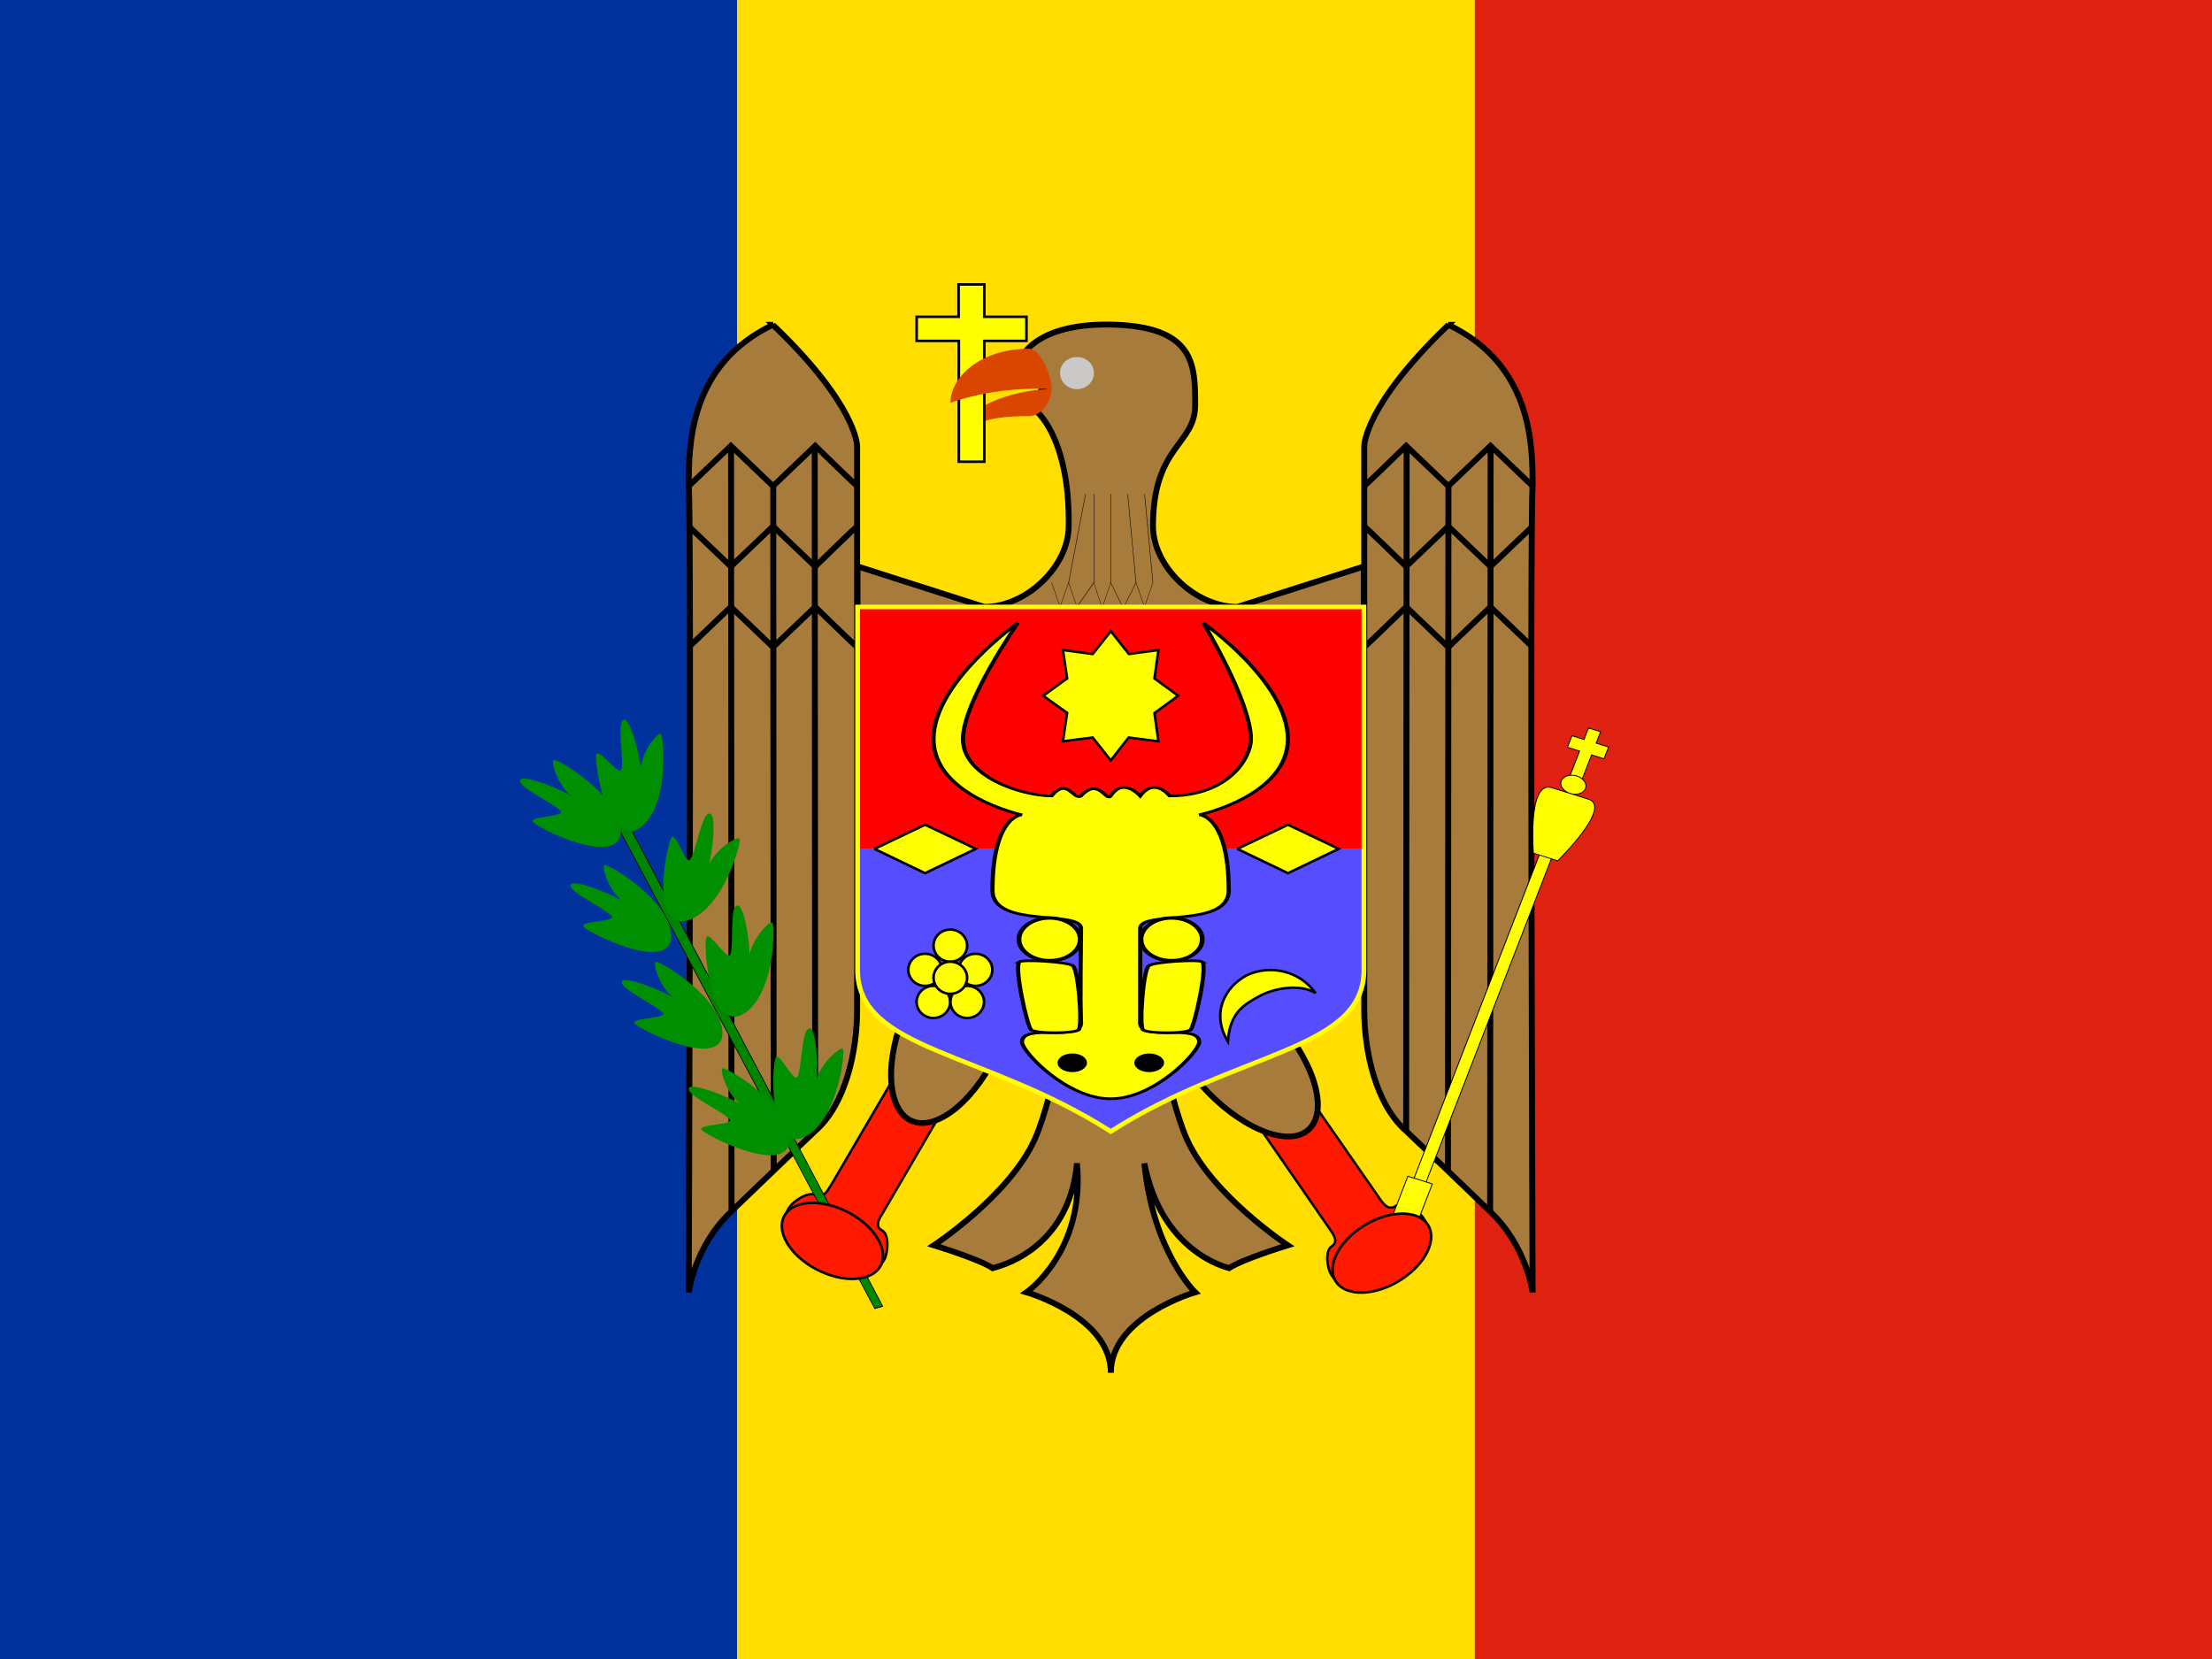
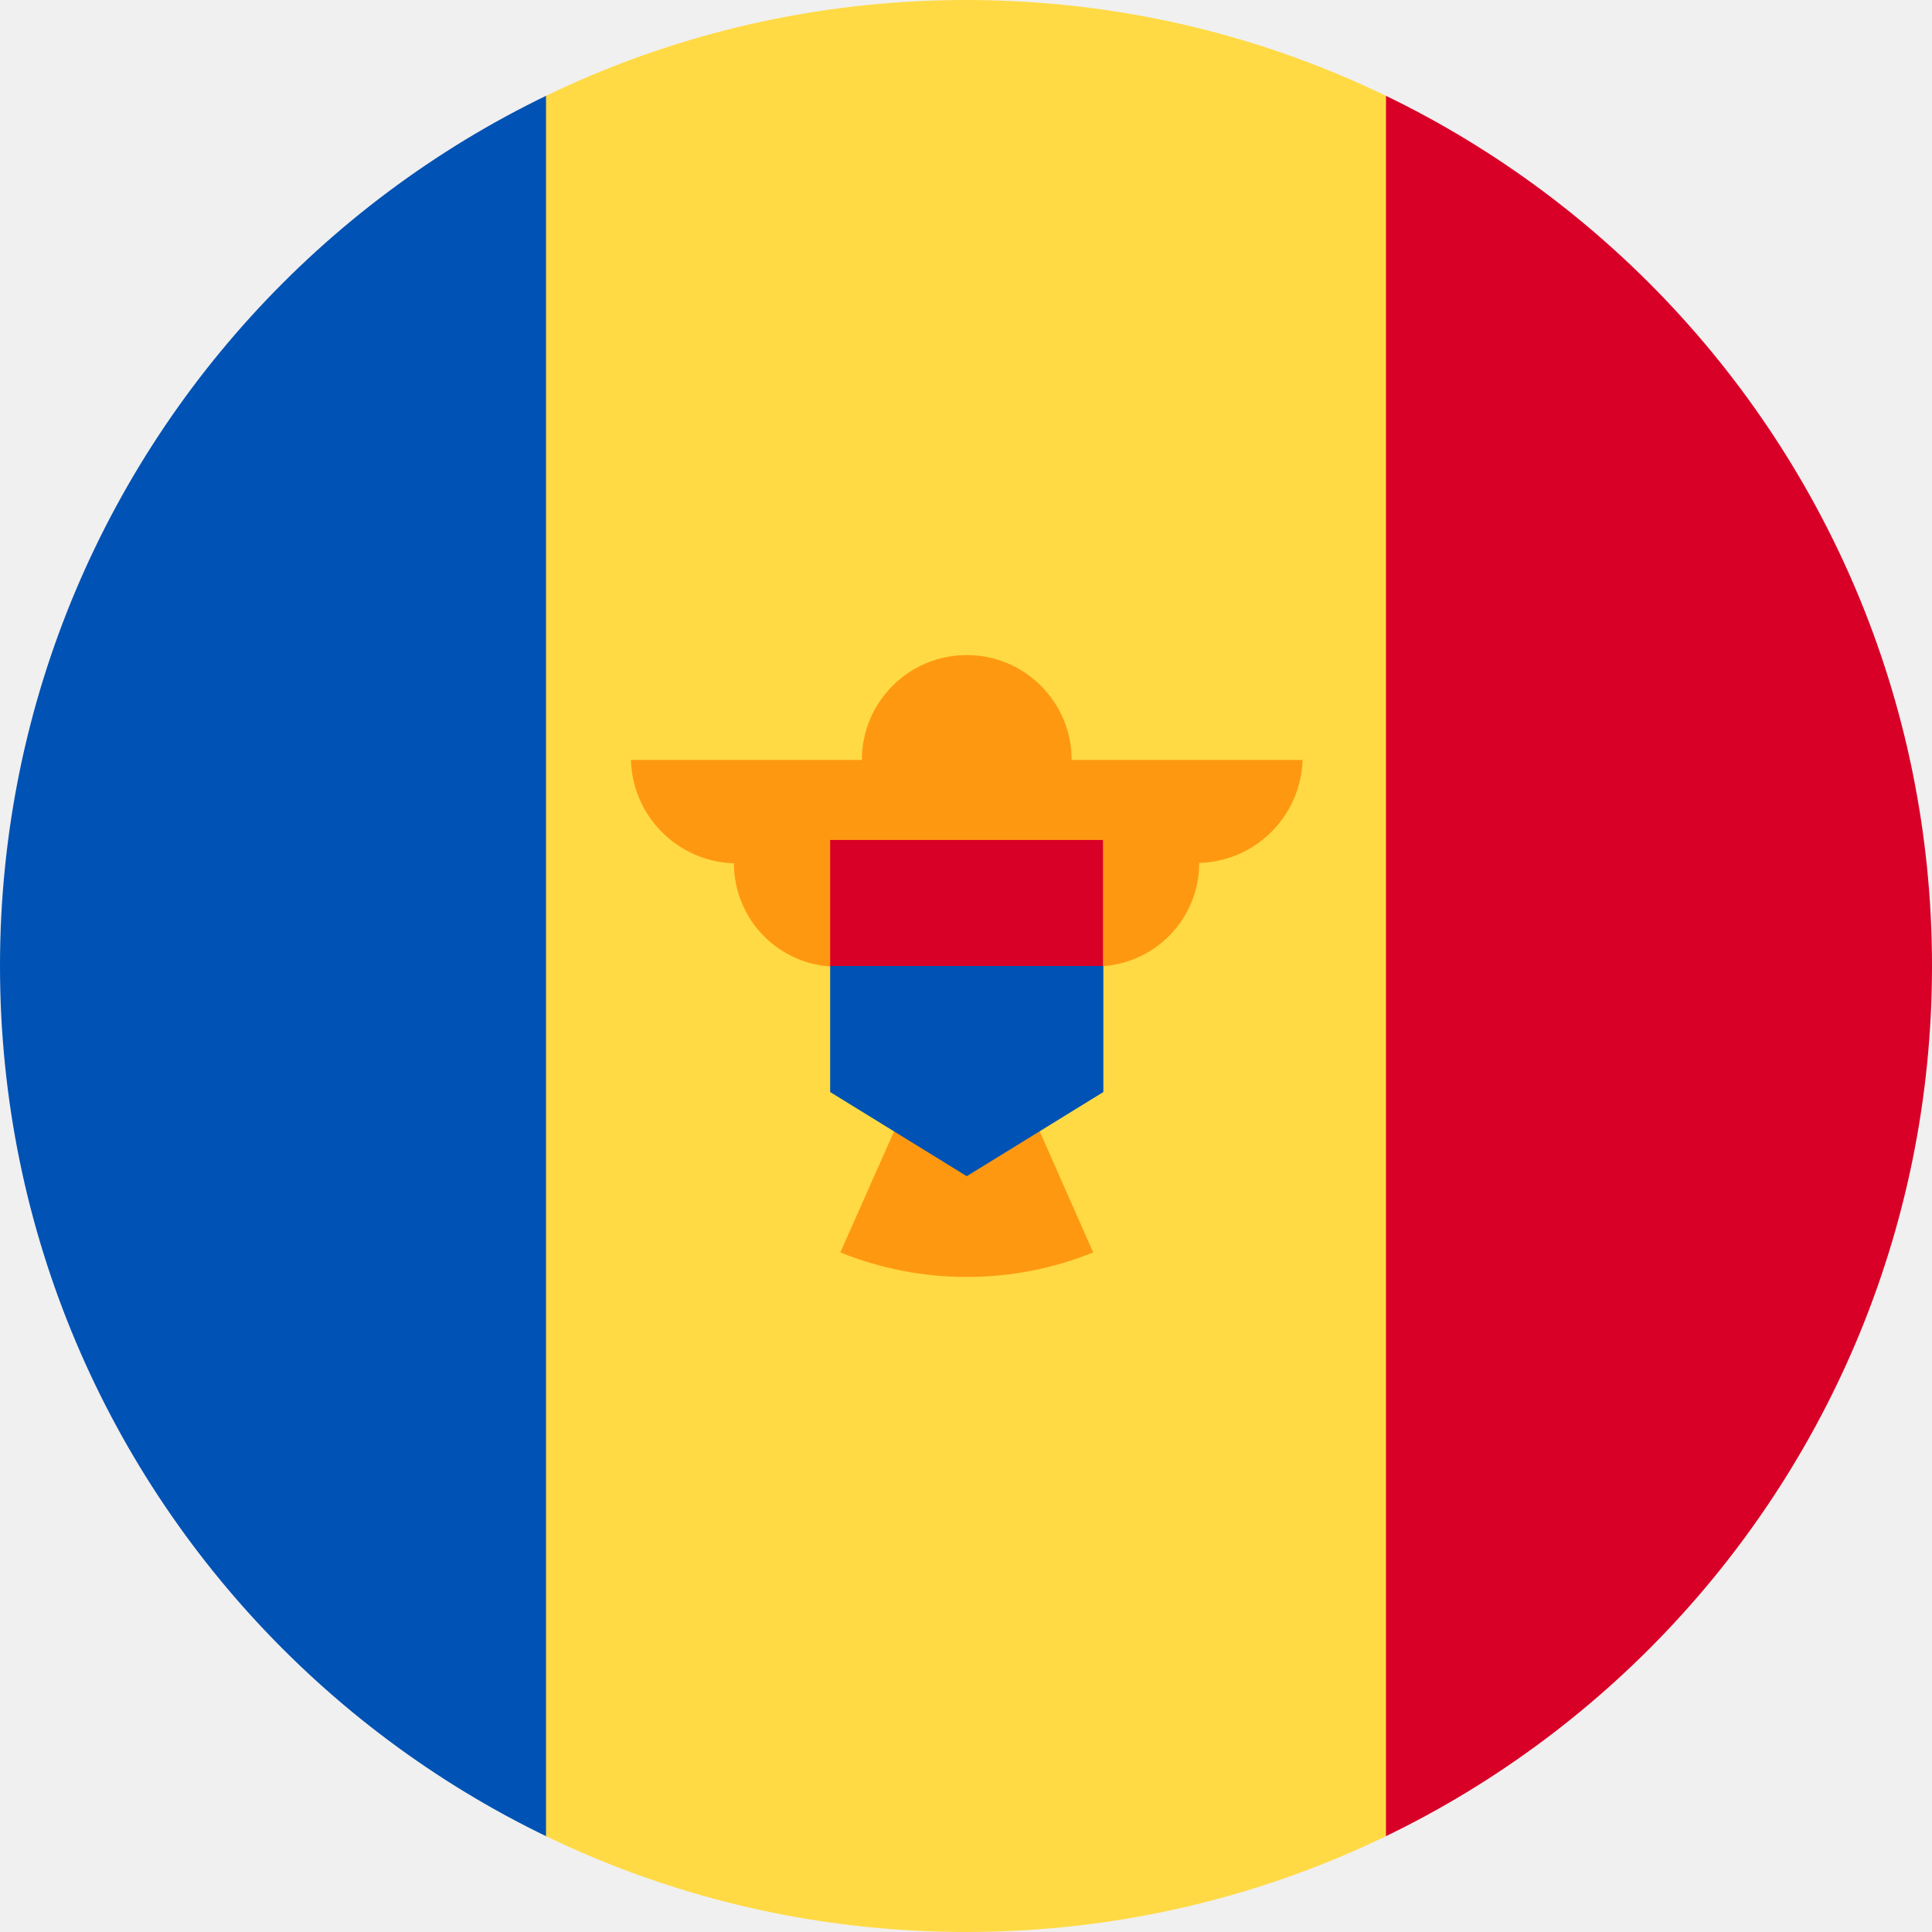
- <svg xmlns="http://www.w3.org/2000/svg" id="flag-icons-md" viewBox="0 0 640 480">
-   <g fill-rule="evenodd" stroke-width="1pt">
-     <path fill="#00319c" d="M0 0h213.3v480H0z" />
-     <path fill="#ffde00" d="M213.3 0h213.4v480H213.3z" />
-     <path fill="#de2110" d="M426.7 0H640v480H426.7z" />
+ <svg xmlns="http://www.w3.org/2000/svg" width="512" height="512" viewBox="0 0 512 512">
+   <mask id="a">
+     <circle cx="256" cy="256" r="256" fill="#fff" />
+   </mask>
+   <g mask="url(#a)">
+     <path fill="#0052b4" d="M0 0h144.7l36 254.6-36 257.4H0z" />
+     <path fill="#d80027" d="M367.3 0H512v512H367.3l-29.7-257.3z" />
+     <path fill="#ffda44" d="M144.7 0h222.6v512H144.7z" />
+     <path fill="#ff9811" d="M345.1 201.4H284a27.8 27.8 0 1 0-55.6 0h-61.2a28.2 28.2 0 0 0 28.3 27.4h-1a27.4 27.4 0 0 0 27.5 27.4c0 13.4 9.6 24.5 22.3 27l-21.6 48.7a88.8 88.8 0 0 0 33.5 6.5 88.8 88.8 0 0 0 33.5-6.5L268.1 283a27.4 27.4 0 0 0 22.3-26.9 27.4 27.4 0 0 0 27.4-27.4h-.9a28.2 28.2 0 0 0 28.3-27.4z" />
+     <path fill="#0052b4" d="M256.1 239.3 220 256v33.4l36.2 22.3 36.2-22.3V256z" />
+     <path fill="#d80027" d="M220 222.6h72.3V256H220z" />
  </g>
-   <path fill="#ff1900" fill-rule="evenodd" stroke="#000" stroke-width=".7" d="m360.4 320.4 24.2 35c1.4 2 2.7 3.9.7 5.2-2 1.3-1.4 6.4 0 8.4 2.7 3.9 6 4.5 8 3.2l18.4-11.6c2-1.2 2.7-4.5 0-8.4-1.5-2-6-4.5-8-3.2-2.1 1.3-3.5-.7-4.8-2.6l-24.3-35" />
-   <path fill="#a77b3b" fill-rule="evenodd" stroke="#000" stroke-width="2.5" d="M177.2 696.3c0 24.4-9.6 44.3-21.3 44.3-11.7 0-21.3-19.9-21.3-44.3S144.3 652 156 652s21.3 19.8 21.3 44.3z" transform="matrix(.52728 -.42386 .44358 .50386 -32.4 20)" />
-   <path fill="#ff1900" fill-rule="evenodd" stroke="#000" stroke-width=".7" d="m262 306.1-21.5 36.7c-1.2 2-2.4 4-4.5 3-2.1-1.2-6.6 1.7-7.8 3.8-2.4 4-1.5 7.2.7 8.4l19.2 10.2c2 1.1 5.4.2 7.8-3.8 1.1-2.2 1.4-7.3-.7-8.4-2.1-1.1-1-3.2.3-5.2l21.4-36.7" />
-   <path fill="#a77b3b" fill-rule="evenodd" stroke="#000" stroke-width="1.7" d="M331.2 280.6h-19.6c-.6.6-6.2 35.6-12.2 49-7.3 16.3-29.2 30.7-29.2 30.7s13.1 4 17 6.6c1-.3 22-4.7 24.4-30.3 2.4 25.6-14.6 37.3-14.6 37.3s24.4 7 24.4 23.3c0-16.3 24.4-23.3 24.4-23.3s-12.2-11.7-14.7-37.3c5 25.6 23.5 30 24.5 30.3 3.9-2.6 17-6.6 17-6.6s-21.9-14.4-29.2-30.7c-6-13.4-11.6-48.4-12.2-49zm-83-116.7 36.6 11.7c12.1 0 24.4-11.7 24.4-23.4.4-26-9.8-35-12.2-35l4.8-4.6-7.3-7s2.5-12.1 26.9-11.7c24.4.5 24.4 11.7 24.4 23.3s-12.2 11.7-12.2 35c0 11.7 12.2 23.4 24.4 23.4l36.6-11.7v116.7H248.1V163.9z" />
-   <g fill="none" stroke="#000">
-     <path stroke-width=".5" d="m302.2 292.2 14.6 15 14.7-15 14.6 15 29.3-15 14.3 15.8 15-15.8 21.6 15.8 22.3-15.8 14.6 15 14.7-15" transform="matrix(.16672 0 0 .46773 253.9 31.9)" />
-     <path stroke-width=".2" d="m432.3 435.8-7.1 39m10.6-39v39m7.1-39v39m7.1-39 3.5 39m3.6-39 3.5 39" transform="matrix(.68905 0 0 .65843 16.2 -144)" />
-   </g>
-   <g stroke="#000" stroke-width="2.5">
-     <path fill="#a77b3b" fill-rule="evenodd" d="M318.9 361.4c35.4 17.7 35.4 53.2 35.4 70.9-1.2 16.1 0 354.3 0 354.3s-2.3-20-17.7-35.4L319 733.5l-17.7-17.7c-13-11.8-17.7-35.5-17.7-53.2v-248s0-17.8 35.4-53.2z" transform="matrix(-.68905 0 0 .65843 443.4 -144)" />
-     <path fill="none" d="M283.5 574c.4 0 17.7-17.7 17.7-17.7l17.7 17.7 17.7-17.7 17.7 17.7" transform="matrix(-.68905 0 0 .65843 443.4 -237.3)" />
-     <path fill="none" d="M283.5 574c.4 0 17.7-17.7 17.7-17.7l17.7 17.7 17.7-17.7 17.7 17.7" transform="matrix(-.68905 0 0 -.65843 443.4 530.2)" />
-     <path fill="none" d="M283.5 574c.4 0 17.7-17.7 17.7-17.7l17.7 17.7 17.7-17.7 17.7 17.7" transform="matrix(-.68905 0 0 .65843 443.4 -190.7)" />
-     <path fill="none" d="m301.4 557-.2 158.8" transform="matrix(-.68905 0 0 1.24911 443.4 -566.8)" />
-     <path fill="none" d="m301.4 539.3-.2 176.5" transform="matrix(-.68905 0 0 1.12111 431.4 -464)" />
-     <path fill="none" d="m301.4 539.3-.2 176.5" transform="matrix(-.68905 0 0 1.2559 419.2 -548.3)" />
-   </g>
-   <g stroke="#000" stroke-width="2.5">
-     <path fill="#a77b3b" fill-rule="evenodd" d="M318.9 361.4c35.4 17.7 35.4 53.2 35.4 70.9-1.2 16.1 0 354.3 0 354.3s-2.3-20-17.7-35.4L319 733.5l-17.7-17.7c-13-11.8-17.7-35.5-17.7-53.2v-248s0-17.8 35.4-53.2z" transform="matrix(.68905 0 0 .65843 199.3 -144)" />
-     <path fill="none" d="M283.5 574c.4 0 17.7-17.7 17.7-17.7l17.7 17.7 17.7-17.7 17.7 17.7" transform="matrix(.68905 0 0 .65843 199.3 -237.3)" />
-     <path fill="none" d="M283.5 574c.4 0 17.7-17.7 17.7-17.7l17.7 17.7 17.7-17.7 17.7 17.7" transform="matrix(.68905 0 0 -.65843 199.3 530.2)" />
-     <path fill="none" d="M283.5 574c.4 0 17.7-17.7 17.7-17.7l17.7 17.7 17.7-17.7 17.7 17.7" transform="matrix(.68905 0 0 .65843 199.3 -190.7)" />
-     <path fill="none" d="m301.4 557-.2 158.8" transform="matrix(.68905 0 0 1.24911 199.3 -566.8)" />
-     <path fill="none" d="m301.4 539.3-.2 176.5" transform="matrix(.68905 0 0 1.12111 211.4 -464)" />
-     <path fill="none" d="m301.4 539.3-.2 176.5" transform="matrix(.68905 0 0 1.2559 223.6 -548.3)" />
-   </g>
-   <path fill="#a77b3b" fill-rule="evenodd" stroke="#000" stroke-width="2.5" d="M177.2 696.3c0 24.4-9.6 44.3-21.3 44.3-11.7 0-21.3-19.9-21.3-44.3S144.3 652 156 652s21.3 19.8 21.3 44.3z" transform="matrix(.63605 .25323 -.26502 .60778 361.1 -165.2)" />
-   <path fill="red" fill-rule="evenodd" d="M248.1 175.6h146.5v70H248.1z" />
-   <path fill="#564dff" fill-rule="evenodd" d="M248.1 245.6h146.5v35c0 23.3-36.6 23.3-73.2 46.6C284.7 304 248 304 248 280.6v-35z" />
-   <path fill="none" stroke="#ff0" stroke-width="2" d="M336.6 485.4h212.6V645c0 35.4-53.1 35.4-106.3 70.9-53.1-35.5-106.3-35.5-106.3-71V485.5z" transform="matrix(.68905 0 0 .65843 16.2 -144)" />
-   <path fill="#ff0" fill-rule="evenodd" stroke="#000" stroke-width="2.5" d="M385.6 129.9S335 185.4 335 238.5c0 53.1 53.1 70.9 53.1 70.9s-17.7 0-17.7 70.8c0 35.5 53.1 17.8 53.1 35.5s-.7 60.5 0 88.6c0 17.7-35.4 0-35.4 17.7 0 8.8 26.6 53.1 53.2 53.1s53.1-44.3 53.1-53.1c0-17.7-35.4 0-35.4-17.7v-88.6c0-17.7 53.1 0 53.1-35.5 0-70.8-17.7-70.8-17.7-70.8s53.2-17.7 53.2-70.9-50.7-108.6-50.7-108.6 28.5 73.2 28.5 108.6c0 17.7-13.3 53.2-48.7 53.2 0 0-9-17.8-17.7 0 0 0-10.2-17.8-17.7 0-2.6 6-7.2-17.8-17.8 0-4.4 4.7-8-17.8-17.7 0-17.7 0-53.1-17.8-53.1-53.2s32.9-108.6 32.9-108.6z" transform="matrix(.48234 0 0 .30917 108.5 140.1)" />
-   <path fill="#ff0" fill-rule="evenodd" stroke="#000" stroke-width="2.5" d="M382.7 248c-3.6 3.6 4.6 61.3 7 63.8 3.6 3.5 24.9 3.5 28.4 0 2.5-2.5 0-56.7-3.5-60.2-3.6-3.6-29.4-6-32-3.6z" transform="matrix(.48234 0 0 .30917 110.4 201.6)" />
-   <path fill="#ff0" fill-rule="evenodd" stroke="#000" stroke-width="2.5" d="M382.7 248c-3.6 3.6 4.6 61.3 7 63.8 3.6 3.5 24.9 3.5 28.4 0 2.5-2.5 0-56.7-3.5-60.2-3.6-3.6-29.4-6-32-3.6z" transform="matrix(-.48234 0 0 .30917 532.4 201.6)" />
-   <path fill="#ff0" fill-rule="evenodd" stroke="#000" stroke-width="2.5" d="M414.6 228.5a16 16 0 1 1-32 0 16 16 0 0 1 32 0z" transform="matrix(.5544 0 0 .38542 82.7 183.7)" />
-   <path fill="#ff0" fill-rule="evenodd" stroke="#000" stroke-width="2.5" d="M414.6 228.5a16 16 0 1 1-32 0 16 16 0 0 1 32 0z" transform="matrix(.55441 0 0 .38543 118 183.7)" />
-   <path fill-rule="evenodd" d="M336.8 307.5c0 1.5-2 2.7-4.3 2.7-2.4 0-4.3-1.2-4.3-2.7s2-2.7 4.3-2.7 4.3 1.2 4.3 2.7zm-22.3 0c0 1.5-1.9 2.7-4.2 2.7-2.4 0-4.3-1.2-4.3-2.7s1.9-2.7 4.3-2.7c2.3 0 4.2 1.2 4.2 2.7z" />
-   <path fill="#ff0" fill-rule="evenodd" stroke="#000" stroke-width="1.1" d="m439.4 550-7.8-10.3-12.8 1.7 1.8-12.8-10.3-7.7 10.3-7.8-1.8-12.8 12.8 1.8 7.8-10.3 7.8 10.3 12.7-1.8-1.7 12.8 10.2 7.8-10.2 7.8 1.7 12.7-12.8-1.7z" transform="matrix(.67225 0 0 .64237 26 -133.3)" />
-   <path fill="#ff0" fill-rule="evenodd" stroke="#000" stroke-width="1.1" d="m496 591.7 21.3 10.7 21.3-10.7-21.3-10.6-21.2 10.6z" transform="matrix(.68905 0 0 .65843 16.2 -144)" />
-   <path fill="#ff0" fill-rule="evenodd" stroke="#000" stroke-width="1.1" d="m496 591.7 21.3 10.7 21.3-10.7-21.3-10.6-21.2 10.6z" transform="matrix(.68905 0 0 .65843 -88.8 -144)" />
-   <path fill="#ff0" fill-rule="evenodd" stroke="#000" stroke-width="1.1" d="M535 659c-3.5-7-14.1-10.6-21.2-10.6s-14.2 0-21.3 10.7c0-14.2 10.5-21.3 21.3-21.3a22.7 22.7 0 0 1 21.2 21.3z" transform="matrix(.59753 -.3279 .34316 .57097 -165.2 86.5)" />
-   <path fill="#ff0" fill-rule="evenodd" stroke="#000" stroke-width="1.1" d="M386.2 652a7 7 0 1 1-14.1 0 7 7 0 0 1 14.1 0z" transform="matrix(.68905 0 0 .65843 13.7 -155.7)" />
-   <path fill="#ff0" fill-rule="evenodd" stroke="#000" stroke-width="1.1" d="M386.2 652a7 7 0 1 1-14.1 0 7 7 0 0 1 14.1 0z" transform="matrix(.68905 0 0 .65843 8.8 -139.4)" />
-   <path fill="#ff0" fill-rule="evenodd" stroke="#000" stroke-width="1.1" d="M386.2 652a7 7 0 1 1-14.1 0 7 7 0 0 1 14.1 0z" transform="matrix(.68905 0 0 .65843 6.4 -148.7)" />
-   <path fill="#ff0" fill-rule="evenodd" stroke="#000" stroke-width="1.1" d="M386.2 652a7 7 0 1 1-14.1 0 7 7 0 0 1 14.1 0z" transform="matrix(.68905 0 0 .65843 18.6 -139.4)" />
-   <path fill="#ff0" fill-rule="evenodd" stroke="#000" stroke-width="1.1" d="M386.2 652a7 7 0 1 1-14.1 0 7 7 0 0 1 14.1 0z" transform="matrix(.68905 0 0 .65843 21 -148.7)" />
-   <path fill="#ff0" fill-rule="evenodd" stroke="#000" stroke-width="1.1" d="M386.2 652a7 7 0 1 1-14.1 0 7 7 0 0 1 14.1 0z" transform="matrix(.68905 0 0 .65843 13.7 -146.4)" />
-   <g fill-rule="evenodd">
-     <path fill="#da4500" d="M297.8 120.4c-12.4 0-14 2-19.6 3.9 0-5.4 13.8-11.7 26-11.7 0 3.9-3.2 7.8-6.4 7.8z" />
-     <path fill="#cac9c7" d="M316.5 108c0 2.5-2.2 4.6-4.9 4.6s-4.9-2.1-4.9-4.7 2.2-4.6 4.9-4.6 4.9 2 4.9 4.6z" />
-     <path fill="#ff0" stroke="#000" stroke-width="1.1" d="M361.4 357.9v10.6h17.7v53.1h10.7v-53.1h17.7v-10.6h-17.7v-14.2H379v14.2h-17.7z" transform="matrix(.68905 0 0 .65843 16.2 -144)" />
-     <path fill="#da4500" d="M304.3 112.6a78.5 78.5 0 0 0-29.3 3.9c0-7.2 8.4-15.6 22.8-15.6 3.2 0 6.5 7.8 6.5 11.7z" />
-   </g>
-   <g fill-rule="evenodd">
-     <path fill="#008500" stroke="#000" stroke-width=".7" d="M67.3 613c-14.2-14.2-16.6-21.4 3.6-10.1l283.7 247.5-3.4 7L67.4 613z" transform="matrix(.38821 .29653 -.14073 .23692 237.4 71.3)" />
-     <path fill="#008f00" d="M228.4 330.4c.8-10.6-18.6-22-19.4-21.3-.7.8 1.2 7 4.9 10.1-7-3.6-14.4-5.8-14.6-4.3-.6 2.2 11 7.2 12 9.2 0 1.4-8.6 1.2-8.4 2.6.2 1.4 24.3 13.6 25.5 3.7zM209 299.6c.8-10.6-18.6-22-19.3-21.3-.8.7 1.1 6.9 4.8 10.1-7-3.6-14.4-5.9-14.6-4.3-.5 2.1 11 7.2 12 9.2.1 1.4-8.5 1.2-8.4 2.6.2 1.4 24.3 13.5 25.5 3.7zm-14.8-28c.8-10.6-18.6-22-19.4-21.3-.7.7 1.2 6.9 4.9 10.1-7-3.6-14.4-5.9-14.6-4.3-.5 2.1 11 7.2 12 9.2 0 1.4-8.5 1.2-8.4 2.6.2 1.4 24.3 13.6 25.5 3.7zm-14.6-30.4c.7-10.5-18.6-22-19.4-21.3-.8.8 1.2 7 4.8 10.2-7-3.7-14.4-5.9-14.5-4.3-.6 2.1 11 7.2 11.9 9.1.1 1.4-8.5 1.3-8.3 2.7.1 1.4 24.2 13.5 25.5 3.6z" />
-     <path fill="#008f00" d="M184.6 239.9c9.4-5.7 7.5-27.4 6.5-27.6-1.1-.1-5.2 5-5.7 9.8-1.1-7.6-3.6-14.6-5-13.8-2.1.8.4 12.7-.7 14.6-1 1-6-5.8-7-4.8-1.2 1 2.8 26.7 12 21.8zm13.6 26.6c10.8-2.4 16.7-23.4 15.7-23.9s-6.6 3-8.7 7.4c1.6-7.5 1.7-14.9 0-14.6-2.3.1-4 12.1-5.7 13.5-1.3.6-3.7-7.3-5-6.8-1.4.6-6.6 26.1 3.7 24.4zm16.2 27.2c9.9-4.8 10-26.6 9-26.8-1-.3-5.5 4.5-6.5 9.2-.4-7.7-2.2-14.8-3.7-14.1-2.2.6-.8 12.6-2 14.4-1.2.9-5.5-6.3-6.7-5.4-1.2.8.4 26.8 10 22.7zm17.6 35.6c10.3-3.9 12.8-25.5 11.8-25.9-1-.3-6 4-7.5 8.6.4-7.7-.6-15-2.2-14.4-2.3.4-2.1 12.5-3.5 14.2-1.3.7-4.8-6.8-6-6-1.3.6-2.5 26.7 7.4 23.5z" />
-   </g>
-   <path fill="#ff1900" fill-rule="evenodd" stroke="#000" stroke-width="1.1" d="M209 776c0 7.8-10.2 14.2-23 14.2s-23-6.4-23-14.2 10.3-14.2 23-14.2 23 6.4 23 14.2z" transform="matrix(.60164 .32097 -.3359 .5749 389.6 -146.8)" />
-   <g fill="#ff0" fill-rule="evenodd" stroke="#000" stroke-width=".5">
-     <path d="M156 414.6v-7.1h7v-7.1h7v7h7.2v7.2H170v17.7h-7v-17.7h-7zm7 60.2h7v205.5h-7z" transform="matrix(.49887 .1571 -.1826 .4713 451.4 -3.7)" />
-     <path d="M159.4 676.8h14.2v56.7h-14.2zM156 439.4h21.3c14.1 0-3.6 39-3.6 39h-14.1s-17.8-39-3.6-39zm17.6-5.4c0 3-3.1 5.4-7 5.4s-7.1-2.4-7.1-5.3 3.1-5.4 7-5.4 7.1 2.4 7.1 5.4z" transform="matrix(.49887 .1571 -.1826 .4713 451.4 -3.7)" />
-   </g>
-   <path fill="#ff1900" fill-rule="evenodd" stroke="#000" stroke-width="1.1" d="M209 776c0 7.8-10.2 14.2-23 14.2s-23-6.4-23-14.2 10.3-14.2 23-14.2 23 6.4 23 14.2z" transform="matrix(.57449 -.36357 .38048 .54895 -2.3 4.2)" />
</svg>
